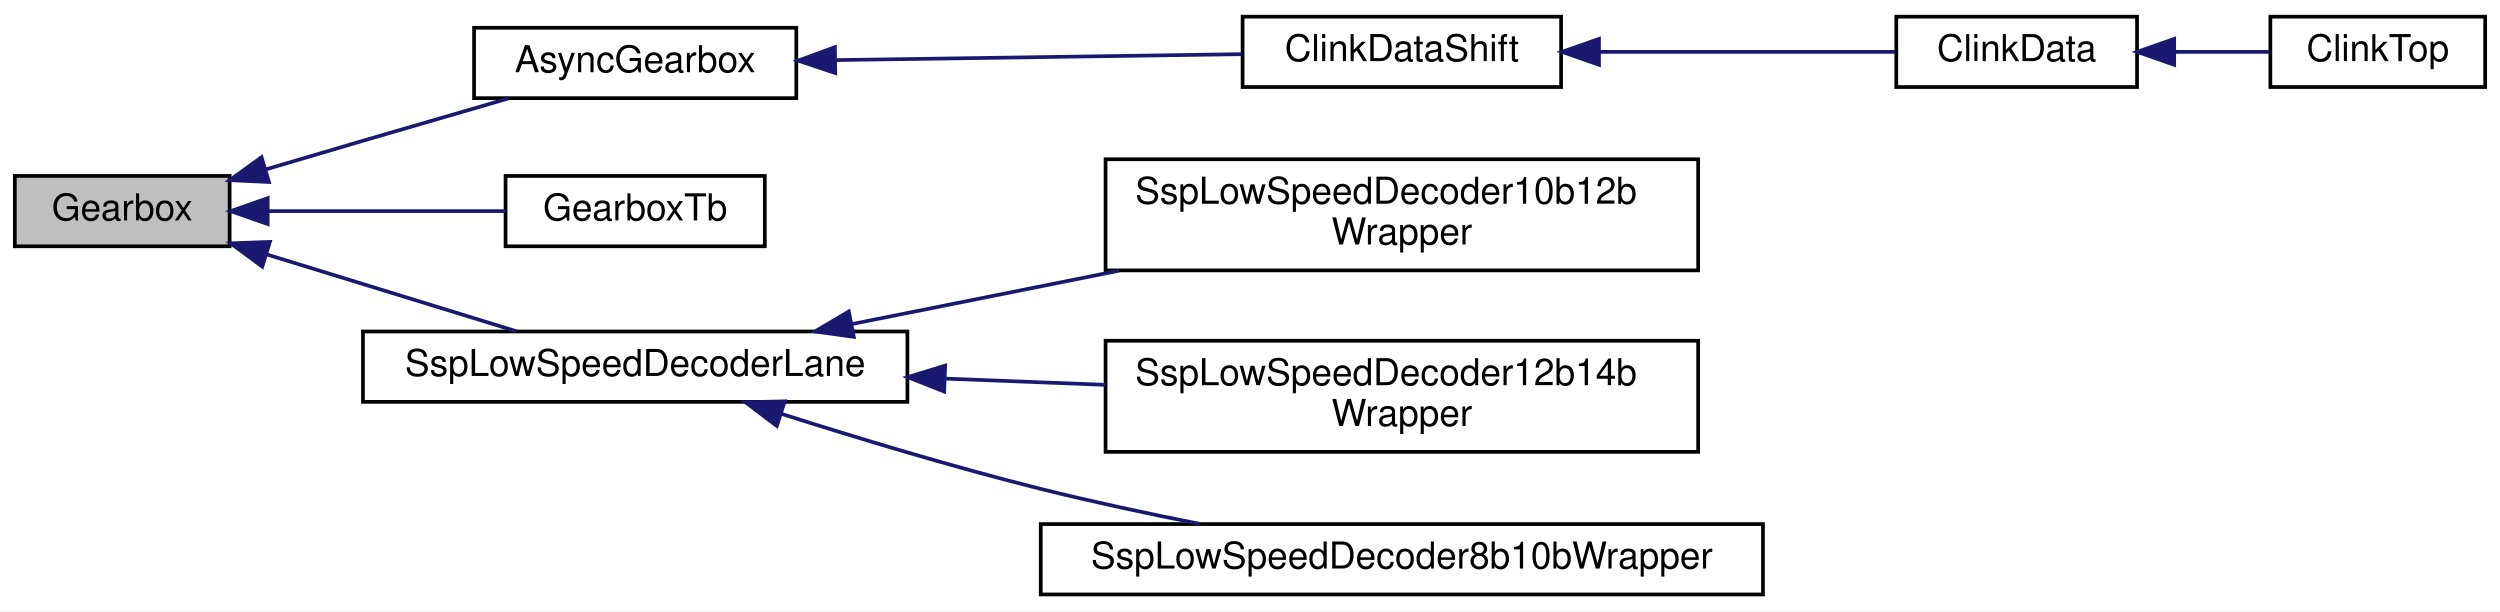
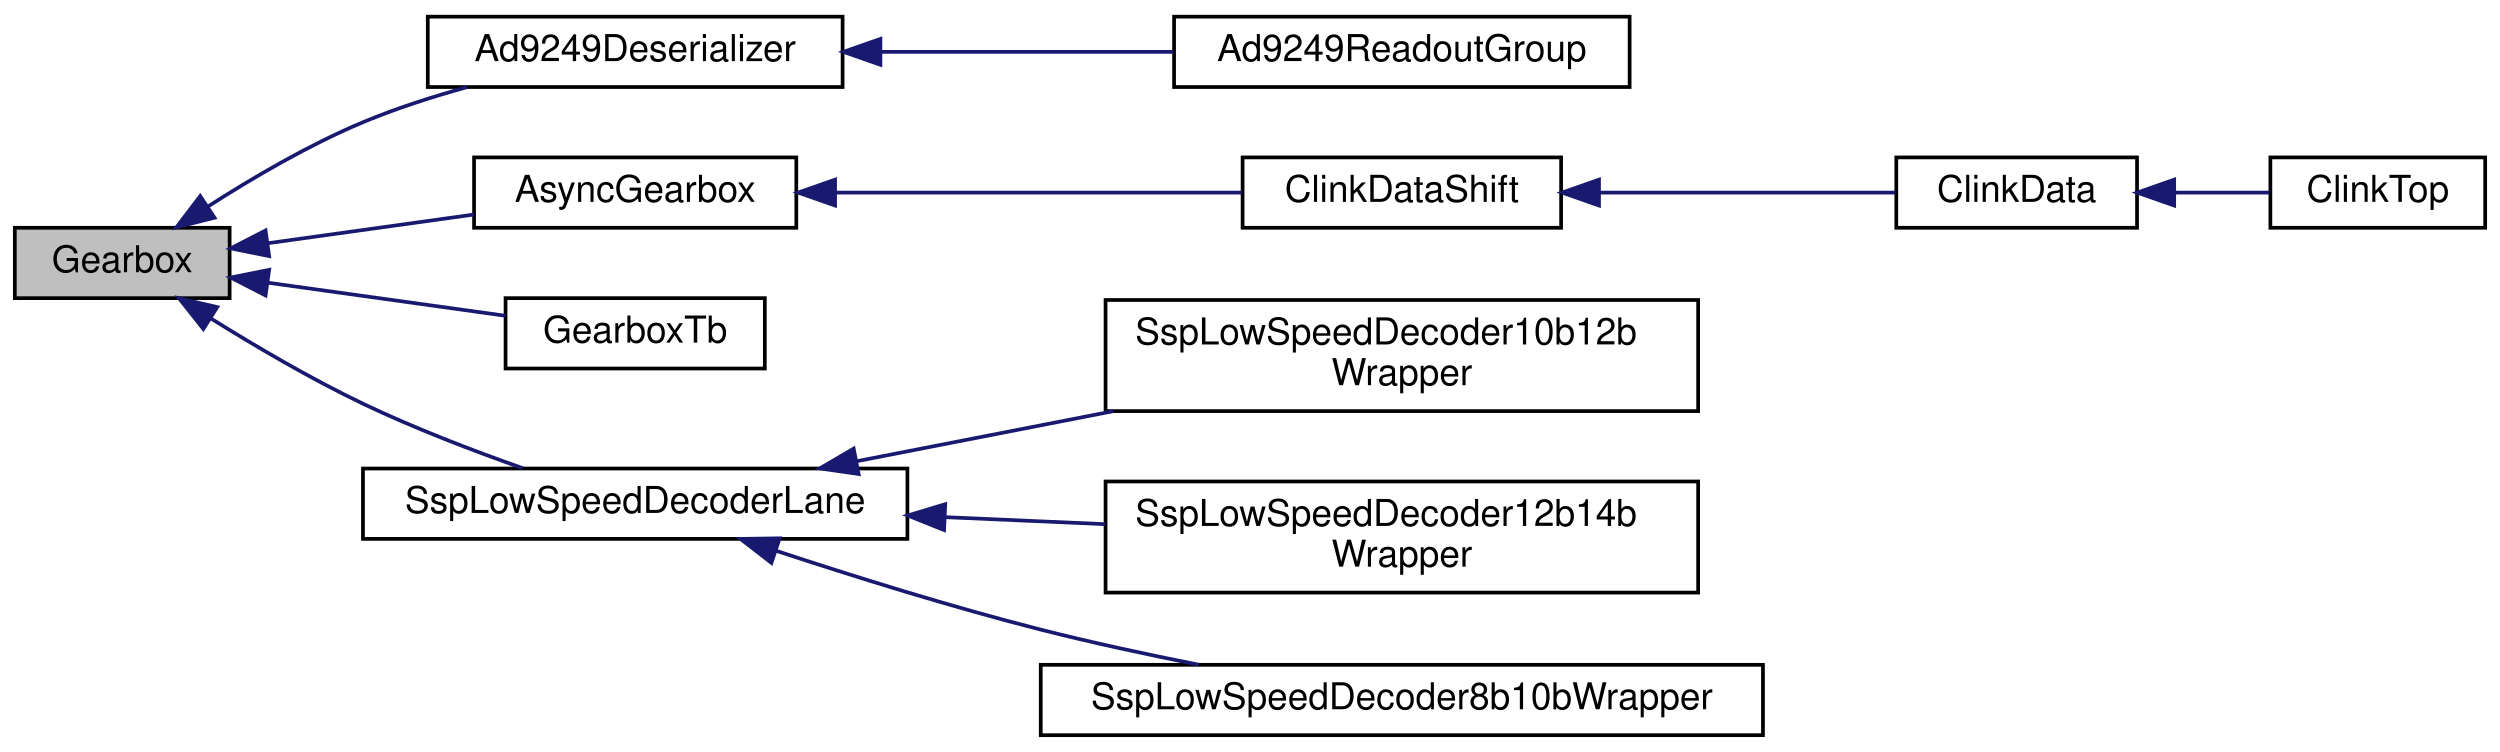
- <svg xmlns="http://www.w3.org/2000/svg" xmlns:xlink="http://www.w3.org/1999/xlink" width="675pt" height="165pt" viewBox="0.00 0.00 675.00 165.00">
-   <g id="graph0" class="graph" transform="scale(1 1) rotate(0) translate(4 161)">
-     <polygon fill="white" stroke="transparent" points="-4,4 -4,-161 671,-161 671,4 -4,4" />
+ <svg xmlns="http://www.w3.org/2000/svg" xmlns:xlink="http://www.w3.org/1999/xlink" width="675pt" height="203pt" viewBox="0.00 0.00 675.00 203.00">
+   <g id="graph0" class="graph" transform="scale(1 1) rotate(0) translate(4 199)">
+     <polygon fill="white" stroke="transparent" points="-4,4 -4,-199 671,-199 671,4 -4,4" />
    <g id="node1" class="node">
      <g id="a_node1">
        <a xlink:title=" ">
-           <polygon fill="#bfbfbf" stroke="black" points="0,-94.5 0,-113.5 58,-113.5 58,-94.5 0,-94.5" />
-           <text text-anchor="middle" x="29" y="-101.5" font-family="Helvetica,sans-Serif" font-size="10.00">Gearbox</text>
+           <polygon fill="#bfbfbf" stroke="black" points="0,-118.5 0,-137.5 58,-137.5 58,-118.5 0,-118.5" />
+           <text text-anchor="middle" x="29" y="-125.5" font-family="Helvetica,sans-Serif" font-size="10.00">Gearbox</text>
        </a>
      </g>
    </g>
    <g id="node2" class="node">
      <g id="a_node2">
-         <a xlink:href="classAsyncGearbox.html" target="_top" xlink:title=" ">
-           <polygon fill="white" stroke="black" points="124,-134.5 124,-153.5 211,-153.5 211,-134.5 124,-134.5" />
-           <text text-anchor="middle" x="167.5" y="-141.5" font-family="Helvetica,sans-Serif" font-size="10.00">AsyncGearbox</text>
+         <a xlink:href="classAd9249Deserializer.html" target="_top" xlink:title=" ">
+           <polygon fill="white" stroke="black" points="111.5,-175.5 111.5,-194.5 223.5,-194.5 223.5,-175.5 111.5,-175.5" />
+           <text text-anchor="middle" x="167.5" y="-182.5" font-family="Helvetica,sans-Serif" font-size="10.00">Ad9249Deserializer</text>
        </a>
      </g>
    </g>
    <g id="edge1" class="edge">
-       <path fill="none" stroke="midnightblue" d="M67.83,-115.28C76.43,-117.83 85.53,-120.52 94,-123 106.83,-126.76 120.94,-130.86 133.28,-134.43" />
-       <polygon fill="midnightblue" stroke="midnightblue" points="68.61,-111.86 58.03,-112.36 66.62,-118.57 68.61,-111.86" />
+       <path fill="none" stroke="midnightblue" d="M52.08,-143.2C64.06,-150.9 79.37,-159.88 94,-166 102.88,-169.71 112.69,-172.87 122.14,-175.48" />
+       <polygon fill="midnightblue" stroke="midnightblue" points="53.92,-140.22 43.64,-137.63 50.06,-146.06 53.92,-140.22" />
    </g>
-     <g id="node6" class="node">
-       <g id="a_node6">
-         <a xlink:href="classGearboxTb.html" target="_top" xlink:title=" ">
-           <polygon fill="white" stroke="black" points="132.5,-94.5 132.5,-113.5 202.5,-113.5 202.5,-94.5 132.5,-94.5" />
-           <text text-anchor="middle" x="167.5" y="-101.5" font-family="Helvetica,sans-Serif" font-size="10.00">GearboxTb</text>
+     <g id="node4" class="node">
+       <g id="a_node4">
+         <a xlink:href="classAsyncGearbox.html" target="_top" xlink:title=" ">
+           <polygon fill="white" stroke="black" points="124,-137.5 124,-156.5 211,-156.5 211,-137.5 124,-137.5" />
+           <text text-anchor="middle" x="167.5" y="-144.5" font-family="Helvetica,sans-Serif" font-size="10.00">AsyncGearbox</text>
        </a>
      </g>
    </g>
-     <g id="edge5" class="edge">
-       <path fill="none" stroke="midnightblue" d="M68.37,-104C88.52,-104 112.99,-104 132.46,-104" />
-       <polygon fill="midnightblue" stroke="midnightblue" points="68.28,-100.5 58.28,-104 68.28,-107.5 68.28,-100.5" />
+     <g id="edge3" class="edge">
+       <path fill="none" stroke="midnightblue" d="M68.58,-133.37C85.85,-135.77 106.27,-138.62 123.99,-141.08" />
+       <polygon fill="midnightblue" stroke="midnightblue" points="68.67,-129.85 58.28,-131.94 67.7,-136.78 68.67,-129.85" />
    </g>
-     <g id="node7" class="node">
-       <g id="a_node7">
-         <a xlink:href="classSspLowSpeedDecoderLane.html" target="_top" xlink:title=" ">
-           <polygon fill="white" stroke="black" points="94,-52.5 94,-71.5 241,-71.5 241,-52.5 94,-52.5" />
-           <text text-anchor="middle" x="167.5" y="-59.5" font-family="Helvetica,sans-Serif" font-size="10.00">SspLowSpeedDecoderLane</text>
+     <g id="node8" class="node">
+       <g id="a_node8">
+         <a xlink:href="classGearboxTb.html" target="_top" xlink:title=" ">
+           <polygon fill="white" stroke="black" points="132.5,-99.5 132.5,-118.5 202.5,-118.5 202.5,-99.5 132.5,-99.5" />
+           <text text-anchor="middle" x="167.5" y="-106.5" font-family="Helvetica,sans-Serif" font-size="10.00">GearboxTb</text>
        </a>
      </g>
    </g>
-     <g id="edge6" class="edge">
-       <path fill="none" stroke="midnightblue" d="M67.96,-92.32C89.21,-85.78 115.37,-77.73 135.4,-71.57" />
-       <polygon fill="midnightblue" stroke="midnightblue" points="66.81,-89.01 58.28,-95.3 68.87,-95.7 66.81,-89.01" />
+     <g id="edge7" class="edge">
+       <path fill="none" stroke="midnightblue" d="M68.37,-122.66C88.52,-119.85 112.99,-116.45 132.46,-113.74" />
+       <polygon fill="midnightblue" stroke="midnightblue" points="67.7,-119.22 58.28,-124.06 68.67,-126.15 67.7,-119.22" />
+     </g>
+     <g id="node9" class="node">
+       <g id="a_node9">
+         <a xlink:href="classSspLowSpeedDecoderLane.html" target="_top" xlink:title=" ">
+           <polygon fill="white" stroke="black" points="94,-53.5 94,-72.5 241,-72.5 241,-53.5 94,-53.5" />
+           <text text-anchor="middle" x="167.5" y="-60.5" font-family="Helvetica,sans-Serif" font-size="10.00">SspLowSpeedDecoderLane</text>
+         </a>
+       </g>
+     </g>
+     <g id="edge8" class="edge">
+       <path fill="none" stroke="midnightblue" d="M52.82,-113.09C64.79,-105.62 79.88,-96.75 94,-90 107.81,-83.39 123.7,-77.32 137.08,-72.61" />
+       <polygon fill="midnightblue" stroke="midnightblue" points="50.9,-110.17 44.33,-118.48 54.65,-116.08 50.9,-110.17" />
    </g>
    <g id="node3" class="node">
      <g id="a_node3">
+         <a xlink:href="classAd9249ReadoutGroup.html" target="_top" xlink:title=" ">
+           <polygon fill="white" stroke="black" points="313,-175.5 313,-194.5 436,-194.5 436,-175.5 313,-175.5" />
+           <text text-anchor="middle" x="374.5" y="-182.5" font-family="Helvetica,sans-Serif" font-size="10.00">Ad9249ReadoutGroup</text>
+         </a>
+       </g>
+     </g>
+     <g id="edge2" class="edge">
+       <path fill="none" stroke="midnightblue" d="M233.94,-185C259.22,-185 287.97,-185 312.79,-185" />
+       <polygon fill="midnightblue" stroke="midnightblue" points="233.71,-181.5 223.71,-185 233.71,-188.5 233.71,-181.5" />
+     </g>
+     <g id="node5" class="node">
+       <g id="a_node5">
        <a xlink:href="classClinkDataShift.html" target="_top" xlink:title=" ">
          <polygon fill="white" stroke="black" points="331.5,-137.5 331.5,-156.5 417.5,-156.5 417.5,-137.5 331.5,-137.5" />
          <text text-anchor="middle" x="374.5" y="-144.5" font-family="Helvetica,sans-Serif" font-size="10.00">ClinkDataShift</text>
        </a>
      </g>
    </g>
-     <g id="edge2" class="edge">
-       <path fill="none" stroke="midnightblue" d="M221.74,-144.78C255.86,-145.28 299.55,-145.92 331.28,-146.38" />
-       <polygon fill="midnightblue" stroke="midnightblue" points="221.52,-141.28 211.47,-144.63 221.42,-148.27 221.52,-141.28" />
+     <g id="edge4" class="edge">
+       <path fill="none" stroke="midnightblue" d="M221.74,-147C255.86,-147 299.55,-147 331.28,-147" />
+       <polygon fill="midnightblue" stroke="midnightblue" points="221.47,-143.5 211.47,-147 221.47,-150.5 221.47,-143.5" />
    </g>
-     <g id="node4" class="node">
-       <g id="a_node4">
+     <g id="node6" class="node">
+       <g id="a_node6">
        <a xlink:href="classClinkData.html" target="_top" xlink:title=" ">
          <polygon fill="white" stroke="black" points="508,-137.5 508,-156.5 573,-156.5 573,-137.5 508,-137.5" />
          <text text-anchor="middle" x="540.5" y="-144.5" font-family="Helvetica,sans-Serif" font-size="10.00">ClinkData</text>
        </a>
      </g>
    </g>
-     <g id="edge3" class="edge">
+     <g id="edge5" class="edge">
      <path fill="none" stroke="midnightblue" d="M427.92,-147C454.19,-147 485.14,-147 507.77,-147" />
      <polygon fill="midnightblue" stroke="midnightblue" points="427.73,-143.5 417.73,-147 427.73,-150.5 427.73,-143.5" />
    </g>
-     <g id="node5" class="node">
-       <g id="a_node5">
+     <g id="node7" class="node">
+       <g id="a_node7">
        <a xlink:href="classClinkTop.html" target="_top" xlink:title=" ">
          <polygon fill="white" stroke="black" points="609,-137.5 609,-156.5 667,-156.5 667,-137.5 609,-137.5" />
          <text text-anchor="middle" x="638" y="-144.5" font-family="Helvetica,sans-Serif" font-size="10.00">ClinkTop</text>
        </a>
      </g>
    </g>
-     <g id="edge4" class="edge">
+     <g id="edge6" class="edge">
      <path fill="none" stroke="midnightblue" d="M583.3,-147C591.89,-147 600.74,-147 608.72,-147" />
      <polygon fill="midnightblue" stroke="midnightblue" points="583.03,-143.5 573.03,-147 583.03,-150.5 583.03,-143.5" />
    </g>
-     <g id="node8" class="node">
-       <g id="a_node8">
+     <g id="node10" class="node">
+       <g id="a_node10">
        <a xlink:href="classSspLowSpeedDecoder10b12bWrapper.html" target="_top" xlink:title=" ">
          <polygon fill="white" stroke="black" points="294.5,-88 294.5,-118 454.5,-118 454.5,-88 294.5,-88" />
          <text text-anchor="start" x="302.5" y="-106" font-family="Helvetica,sans-Serif" font-size="10.00">SspLowSpeedDecoder10b12b</text>
          <text text-anchor="middle" x="374.5" y="-95" font-family="Helvetica,sans-Serif" font-size="10.00">Wrapper</text>
        </a>
      </g>
    </g>
-     <g id="edge7" class="edge">
-       <path fill="none" stroke="midnightblue" d="M226.05,-73.51C248.4,-77.98 274.31,-83.16 298.11,-87.92" />
-       <polygon fill="midnightblue" stroke="midnightblue" points="226.54,-70.04 216.05,-71.51 225.17,-76.9 226.54,-70.04" />
+     <g id="edge9" class="edge">
+       <path fill="none" stroke="midnightblue" d="M227.34,-74.48C248.91,-78.69 273.67,-83.52 296.6,-87.99" />
+       <polygon fill="midnightblue" stroke="midnightblue" points="227.83,-71.01 217.34,-72.53 226.49,-77.88 227.83,-71.01" />
    </g>
-     <g id="node9" class="node">
-       <g id="a_node9">
+     <g id="node11" class="node">
+       <g id="a_node11">
        <a xlink:href="classSspLowSpeedDecoder12b14bWrapper.html" target="_top" xlink:title=" ">
          <polygon fill="white" stroke="black" points="294.5,-39 294.5,-69 454.5,-69 454.5,-39 294.5,-39" />
          <text text-anchor="start" x="302.5" y="-57" font-family="Helvetica,sans-Serif" font-size="10.00">SspLowSpeedDecoder12b14b</text>
          <text text-anchor="middle" x="374.5" y="-46" font-family="Helvetica,sans-Serif" font-size="10.00">Wrapper</text>
        </a>
      </g>
    </g>
-     <g id="edge8" class="edge">
-       <path fill="none" stroke="midnightblue" d="M251.31,-58.77C265.54,-58.21 280.29,-57.64 294.41,-57.09" />
-       <polygon fill="midnightblue" stroke="midnightblue" points="250.92,-55.28 241.06,-59.17 251.19,-62.28 250.92,-55.28" />
+     <g id="edge10" class="edge">
+       <path fill="none" stroke="midnightblue" d="M251.31,-59.36C265.54,-58.74 280.29,-58.09 294.41,-57.47" />
+       <polygon fill="midnightblue" stroke="midnightblue" points="250.9,-55.88 241.06,-59.81 251.21,-62.87 250.9,-55.88" />
    </g>
-     <g id="node10" class="node">
-       <g id="a_node10">
+     <g id="node12" class="node">
+       <g id="a_node12">
        <a xlink:href="classSspLowSpeedDecoder8b10bWrapper.html" target="_top" xlink:title=" ">
          <polygon fill="white" stroke="black" points="277,-0.5 277,-19.5 472,-19.5 472,-0.5 277,-0.5" />
          <text text-anchor="middle" x="374.5" y="-7.5" font-family="Helvetica,sans-Serif" font-size="10.00">SspLowSpeedDecoder8b10bWrapper</text>
        </a>
      </g>
    </g>
-     <g id="edge9" class="edge">
-       <path fill="none" stroke="midnightblue" d="M206.96,-49.27C227.59,-42.7 253.53,-34.86 277,-29 290.83,-25.54 305.91,-22.32 319.94,-19.55" />
-       <polygon fill="midnightblue" stroke="midnightblue" points="205.74,-45.98 197.29,-52.38 207.88,-52.65 205.74,-45.98" />
+     <g id="edge11" class="edge">
+       <path fill="none" stroke="midnightblue" d="M205.64,-50.26C226.46,-43.39 253,-35.1 277,-29 290.74,-25.51 305.71,-22.28 319.67,-19.52" />
+       <polygon fill="midnightblue" stroke="midnightblue" points="204.29,-47.02 195.91,-53.5 206.5,-53.66 204.29,-47.02" />
    </g>
  </g>
</svg>
